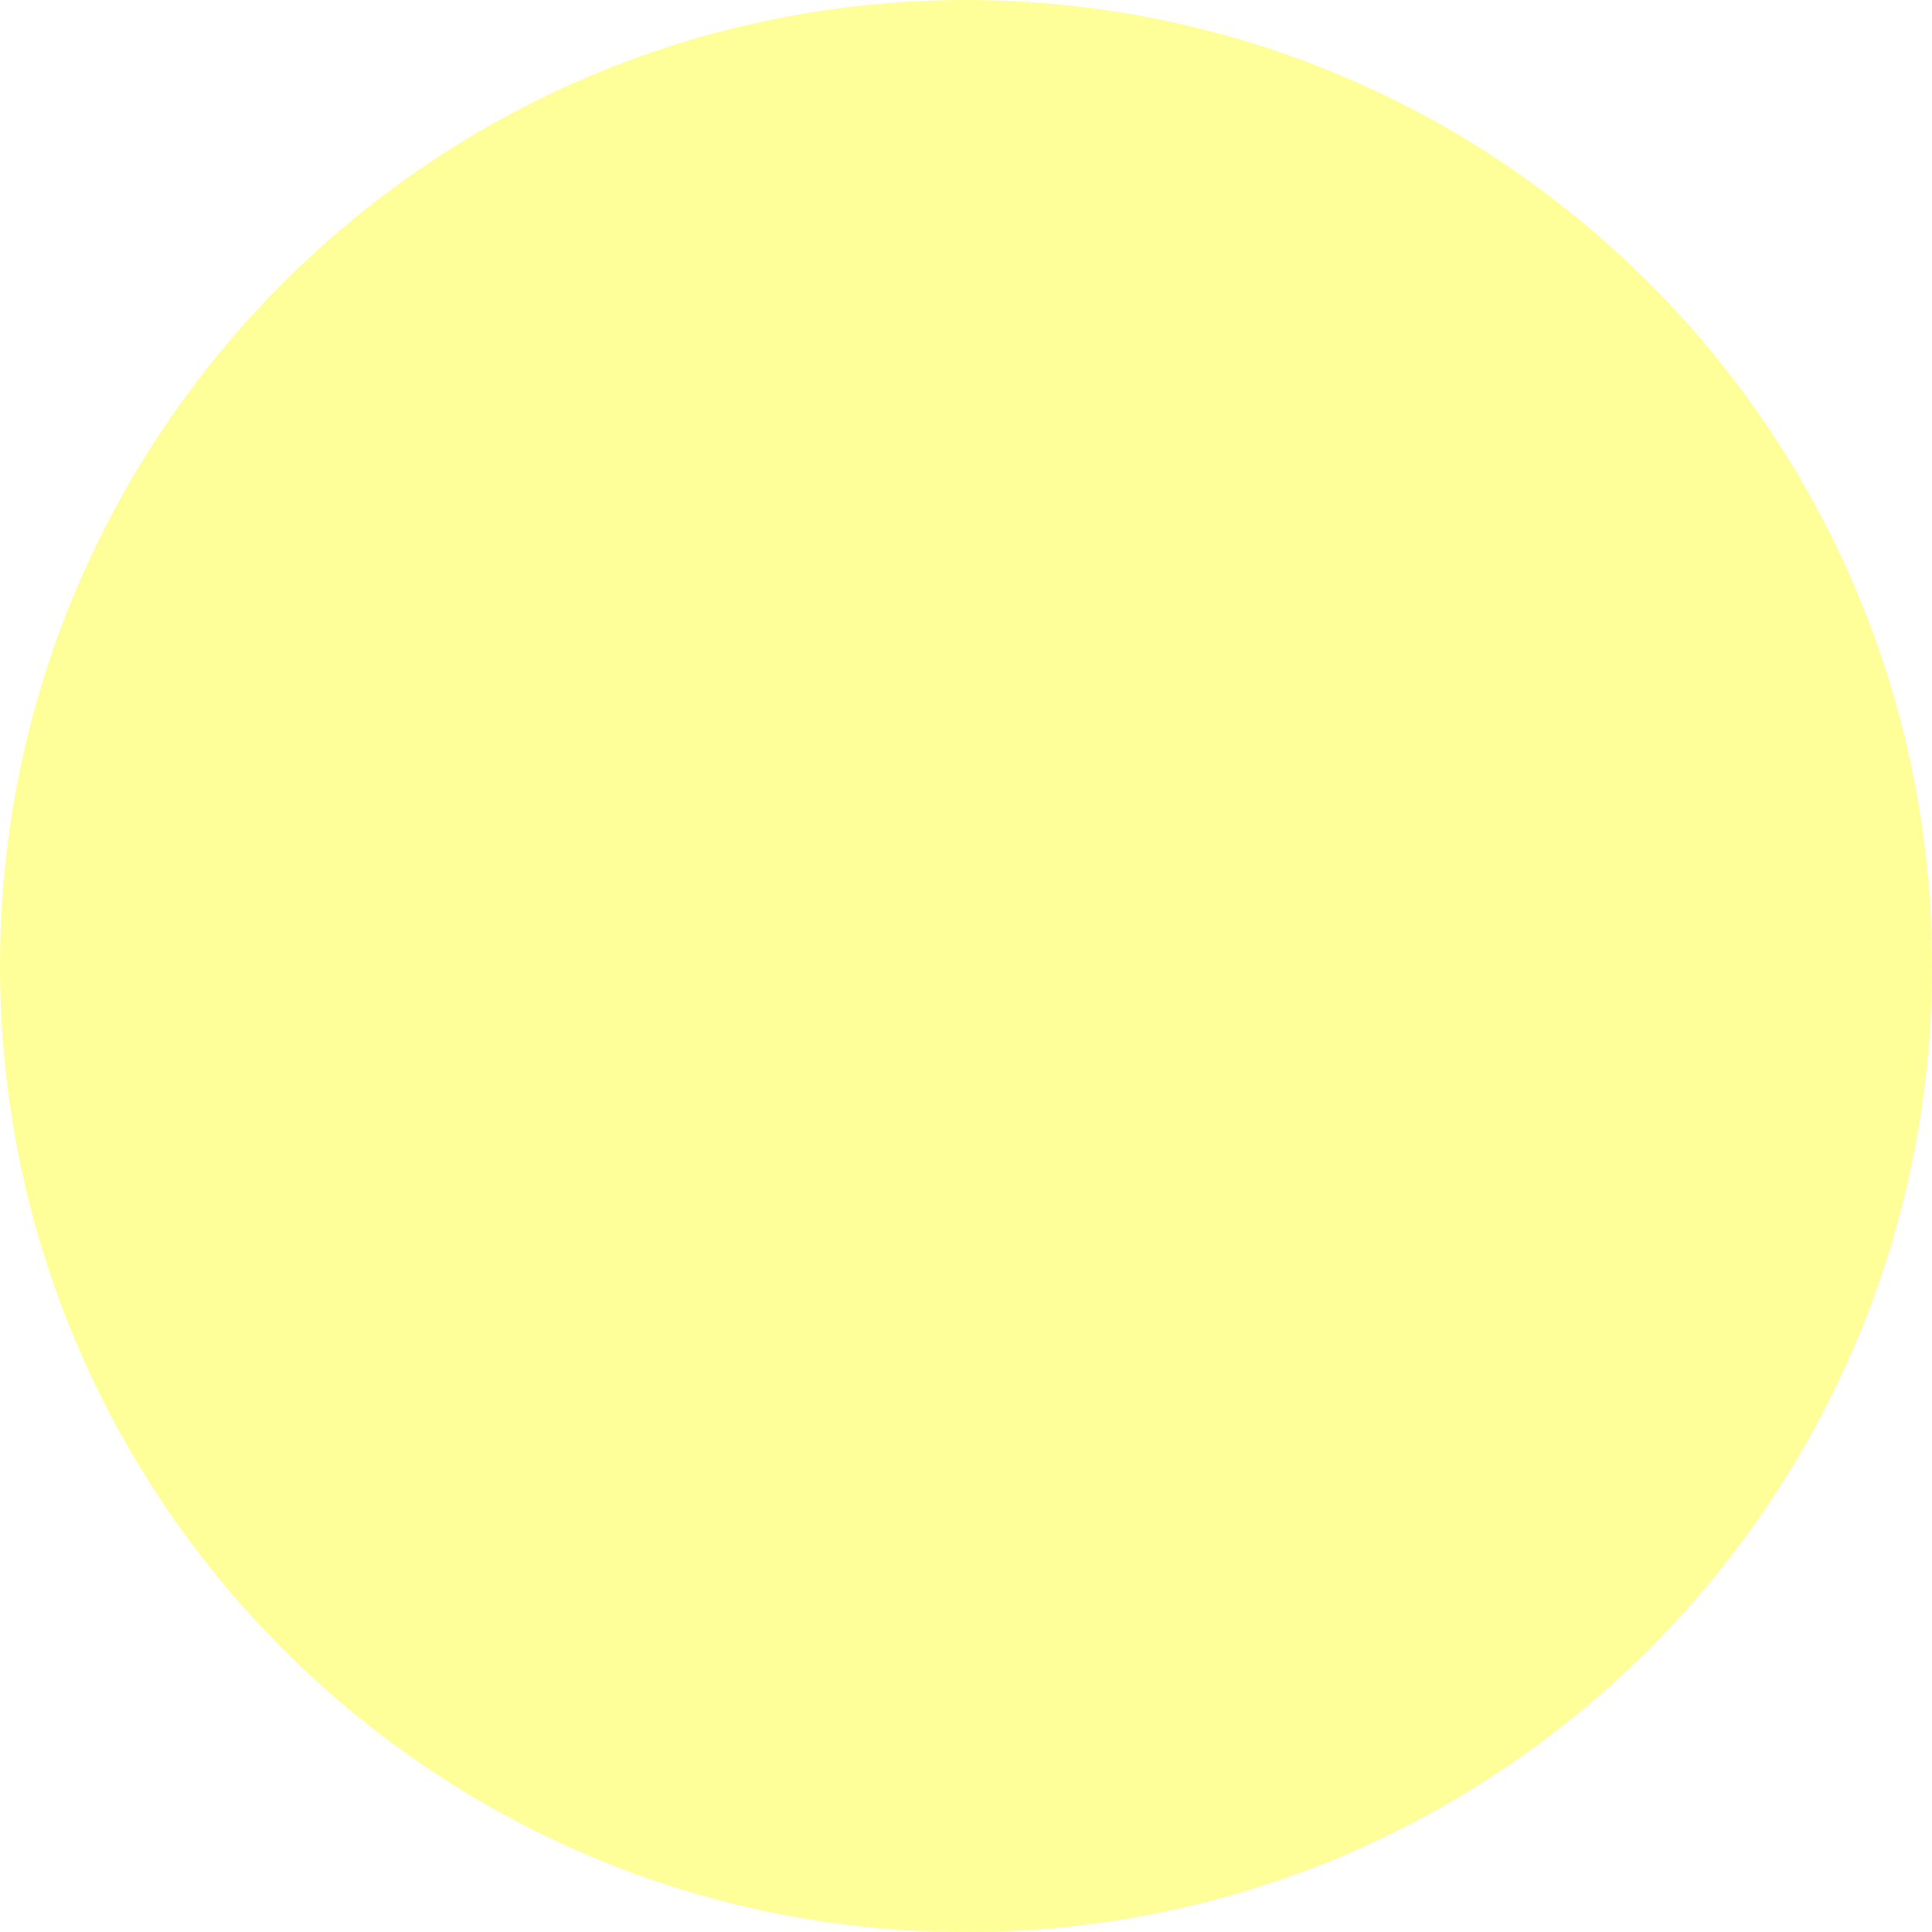
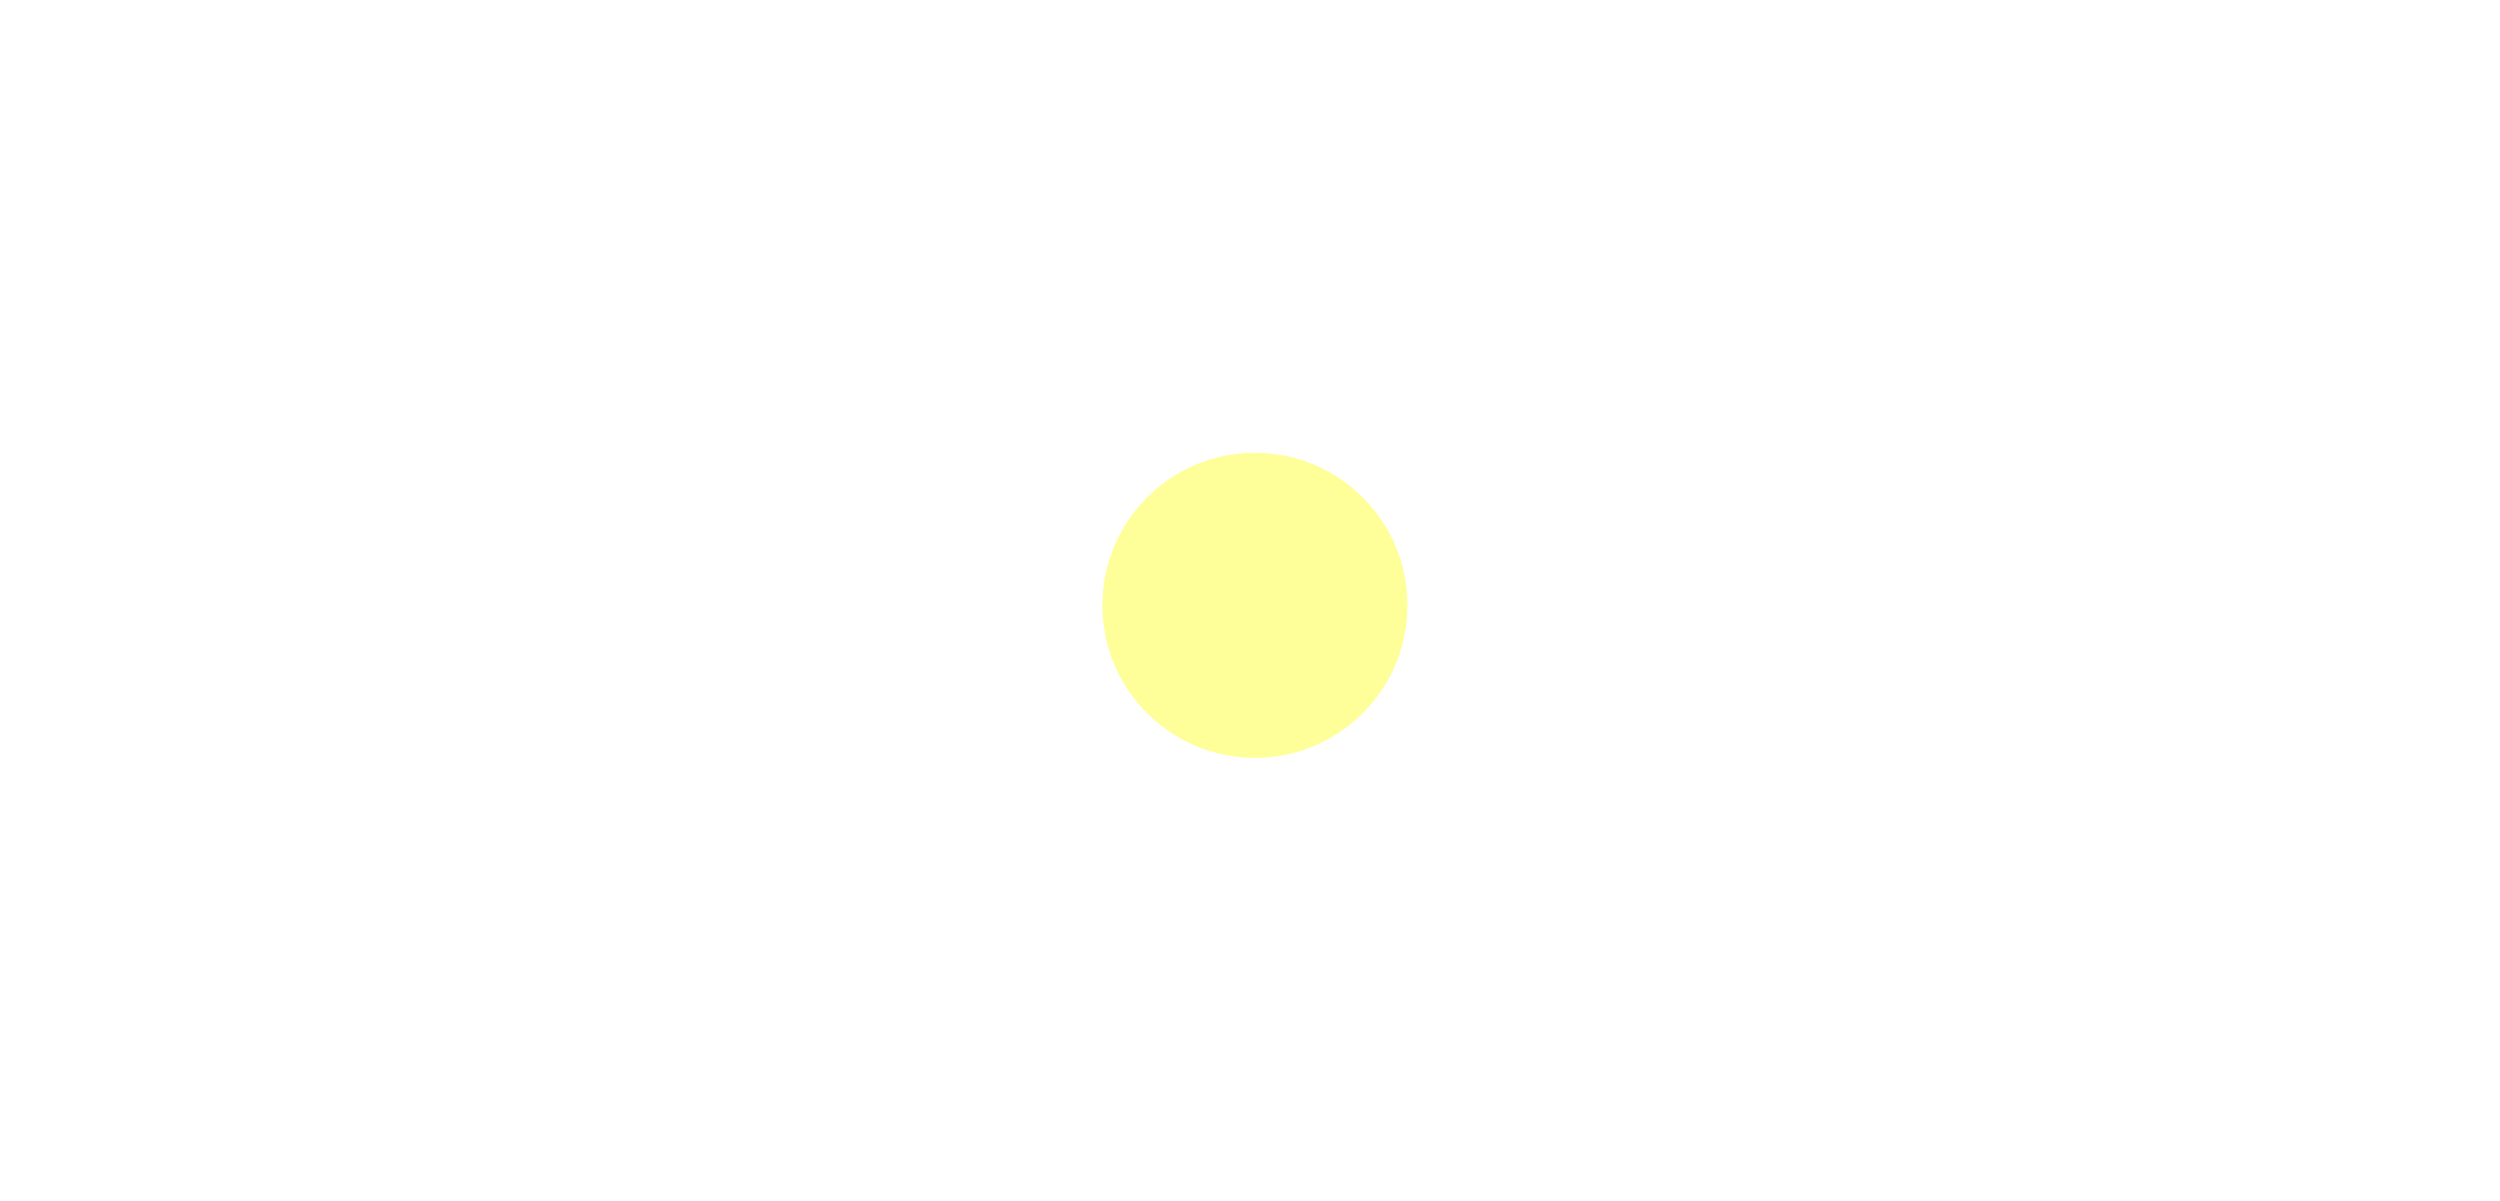
- <svg xmlns="http://www.w3.org/2000/svg" width="31px" height="31px" viewBox="0 0 31 31" version="1.1">
-   <g id="hierogplyhs" stroke="none" stroke-width="1" fill="none" fill-rule="evenodd">
-     <g id="Artboard" transform="translate(-28, -59)" fill="#FFFF99">
-       <circle id="one" cx="43.5" cy="74.5" r="15.5" />
+ <svg xmlns="http://www.w3.org/2000/svg" width="254px" height="122px" viewBox="0 0 254 122" version="1.1">
+   <g id="one" stroke="none" stroke-width="1" fill="none" fill-rule="evenodd">
+     <g transform="translate(112, 46)" fill="#FFFF99" id="one">
+       <circle cx="15.5" cy="15.5" r="15.5" />
    </g>
  </g>
</svg>
